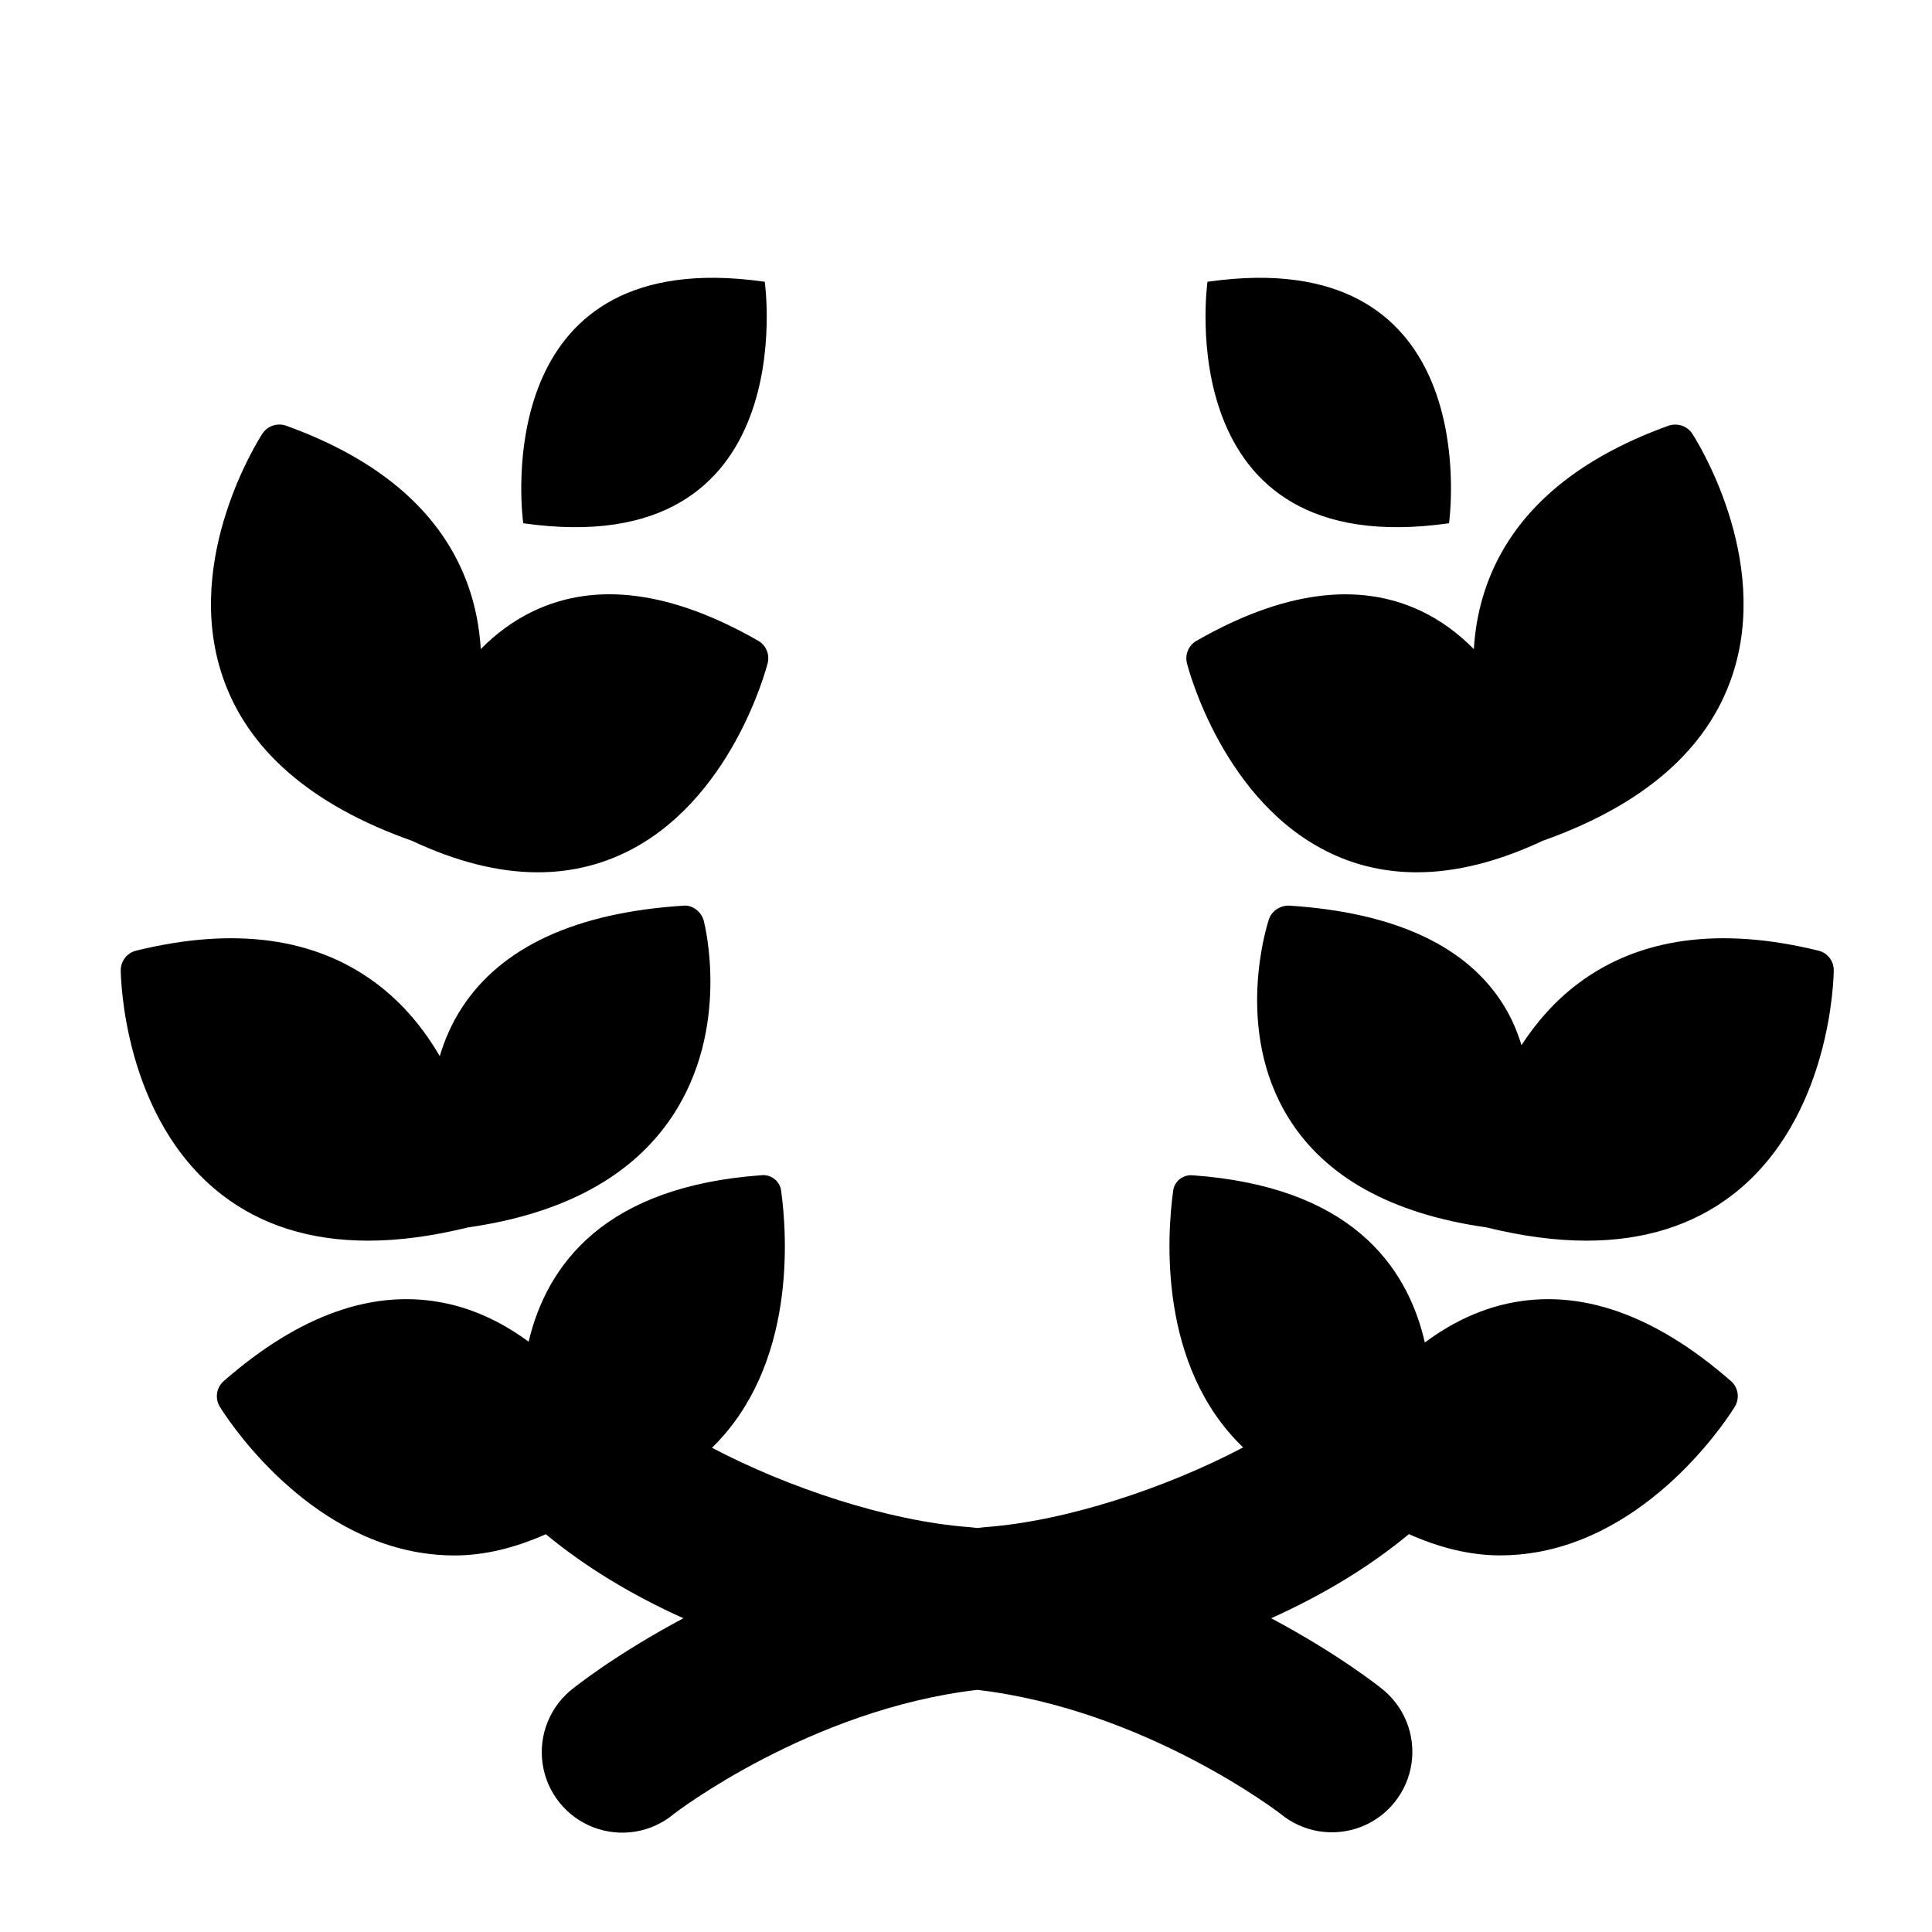
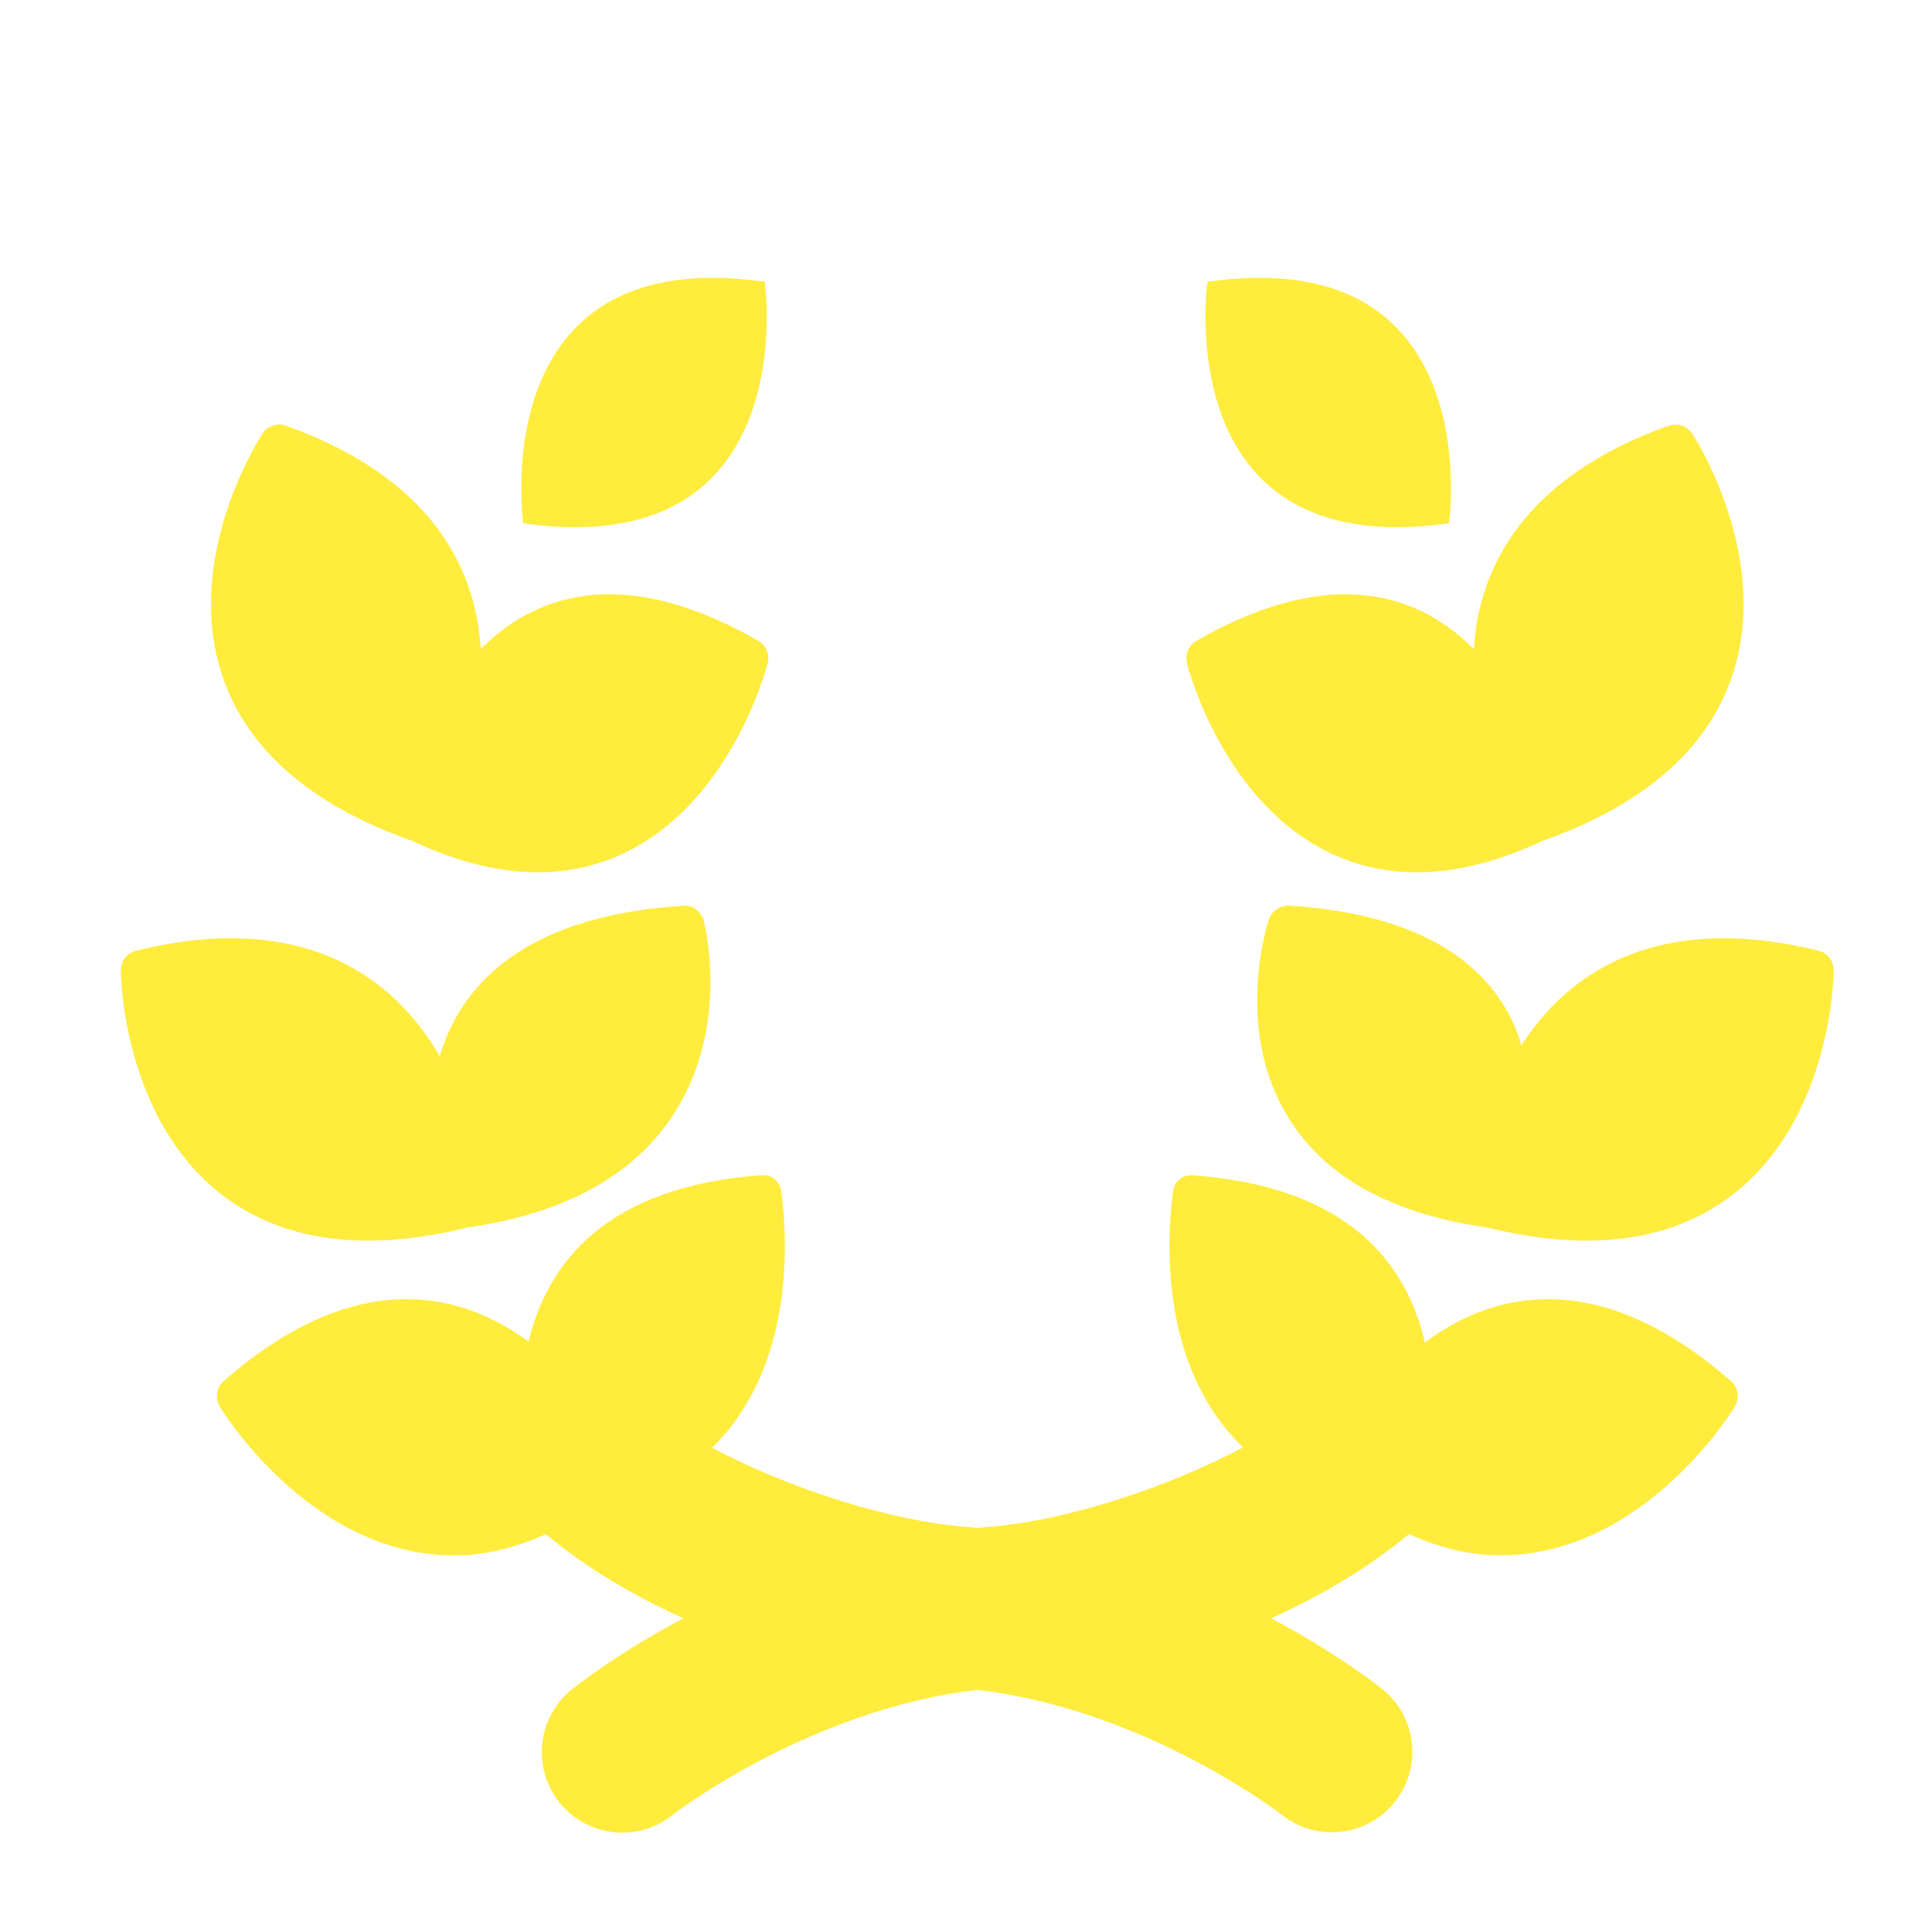
- <svg xmlns="http://www.w3.org/2000/svg" viewBox="0 0 48 48">
+ <svg xmlns="http://www.w3.org/2000/svg" viewBox="0 0 48 48" fill="#ffec3d">
  <path d="M 17.779 6.902 C 12.121 6.847 13 13 13 13 C 20 14 19 7 19 7 C 18.562 6.938 18.156 6.906 17.779 6.902 z M 31.221 6.902 C 30.844 6.906 30.438 6.938 30 7 C 30 7 29 14 36 13 C 36 13 36.879 6.847 31.221 6.902 z M 6.941 10.547 C 6.775 10.546 6.615 10.629 6.52 10.773 C 6.439 10.898 4.535 13.865 5.527 16.799 C 6.142 18.625 7.724 19.999 10.227 20.887 L 10.229 20.887 C 11.339 21.408 12.384 21.672 13.359 21.672 C 14.11 21.672 14.82 21.517 15.482 21.207 C 18.16 19.95 19.036 16.618 19.072 16.477 C 19.128 16.26 19.032 16.032 18.838 15.92 C 16.695 14.691 14.822 14.442 13.266 15.176 C 12.756 15.417 12.319 15.747 11.945 16.125 C 11.912 15.605 11.817 15.071 11.627 14.539 C 10.989 12.759 9.467 11.426 7.107 10.576 C 7.053 10.557 6.997 10.547 6.941 10.547 z M 41.621 10.549 C 41.566 10.549 41.51 10.557 41.455 10.576 C 39.095 11.426 37.575 12.759 36.936 14.539 C 36.745 15.07 36.649 15.607 36.617 16.127 C 36.244 15.749 35.808 15.417 35.297 15.176 C 33.742 14.443 31.867 14.693 29.725 15.922 C 29.53 16.033 29.434 16.262 29.49 16.479 C 29.524 16.619 30.399 19.95 33.078 21.207 C 33.74 21.518 34.45 21.672 35.201 21.672 C 36.176 21.672 37.222 21.409 38.332 20.887 L 38.334 20.887 C 40.836 19.999 42.416 18.624 43.033 16.799 C 44.025 13.864 42.124 10.898 42.043 10.773 C 41.948 10.629 41.787 10.548 41.621 10.549 z M 32.031 22.5 C 31.813 22.492 31.596 22.627 31.525 22.842 C 31.488 22.952 30.644 25.558 32.008 27.766 C 32.919 29.241 34.575 30.159 36.928 30.494 C 37.815 30.712 38.644 30.824 39.41 30.824 C 40.847 30.824 42.067 30.441 43.053 29.678 C 45.503 27.78 45.558 24.258 45.559 24.109 C 45.563 23.878 45.405 23.674 45.18 23.619 C 42.743 23.021 40.739 23.294 39.223 24.424 C 38.628 24.868 38.166 25.405 37.801 25.967 C 37.702 25.643 37.569 25.323 37.381 25.012 C 36.478 23.518 34.677 22.671 32.031 22.5 z M 16.969 22.502 C 14.297 22.675 12.445 23.532 11.465 25.053 C 11.217 25.438 11.045 25.839 10.926 26.24 C 10.54 25.579 10.029 24.939 9.338 24.424 C 7.821 23.294 5.817 23.021 3.381 23.619 C 3.156 23.674 2.998 23.878 3 24.109 C 3.001 24.258 3.056 27.78 5.506 29.678 C 6.492 30.442 7.711 30.824 9.148 30.824 C 9.914 30.824 10.744 30.712 11.631 30.494 C 14.002 30.155 15.708 29.227 16.701 27.736 C 18.156 25.548 17.512 22.981 17.484 22.873 C 17.423 22.641 17.187 22.473 16.969 22.502 z M 18.934 29.197 C 15.049 29.471 13.595 31.389 13.133 33.334 C 12.546 32.902 11.86 32.545 11.07 32.379 C 9.301 32.007 7.45 32.657 5.559 34.312 C 5.376 34.471 5.334 34.741 5.461 34.949 C 5.538 35.075 7.377 38.049 10.395 38.568 C 10.693 38.619 10.989 38.645 11.287 38.645 C 12.046 38.645 12.805 38.453 13.561 38.117 C 14.561 38.946 15.726 39.641 16.979 40.205 C 15.277 41.11 14.252 41.938 14.252 41.938 A 2 2 0 1 0 16.748 45.062 C 16.748 45.062 20.105 42.472 24.281 41.984 C 28.456 42.473 31.812 45.062 31.812 45.062 A 2 2 0 1 0 34.309 41.938 C 34.309 41.938 33.283 41.11 31.582 40.205 C 32.836 39.64 34.003 38.946 35.004 38.115 C 35.758 38.451 36.516 38.643 37.273 38.643 C 37.571 38.643 37.87 38.617 38.168 38.566 C 41.187 38.046 43.025 35.073 43.102 34.947 C 43.228 34.739 43.187 34.471 43.004 34.312 C 41.112 32.657 39.258 32.007 37.49 32.379 C 36.687 32.548 35.993 32.913 35.4 33.354 C 34.952 31.406 33.512 29.474 29.621 29.199 C 29.391 29.183 29.179 29.348 29.148 29.576 C 28.993 30.7 28.773 33.932 30.885 35.961 C 28.998 36.956 26.512 37.79 24.48 37.941 C 24.413 37.946 24.348 37.957 24.281 37.963 C 24.214 37.957 24.15 37.946 24.082 37.941 C 22.055 37.791 19.575 36.961 17.689 35.969 C 19.783 33.927 19.561 30.699 19.406 29.576 C 19.374 29.347 19.164 29.18 18.934 29.197 z" />
</svg>
